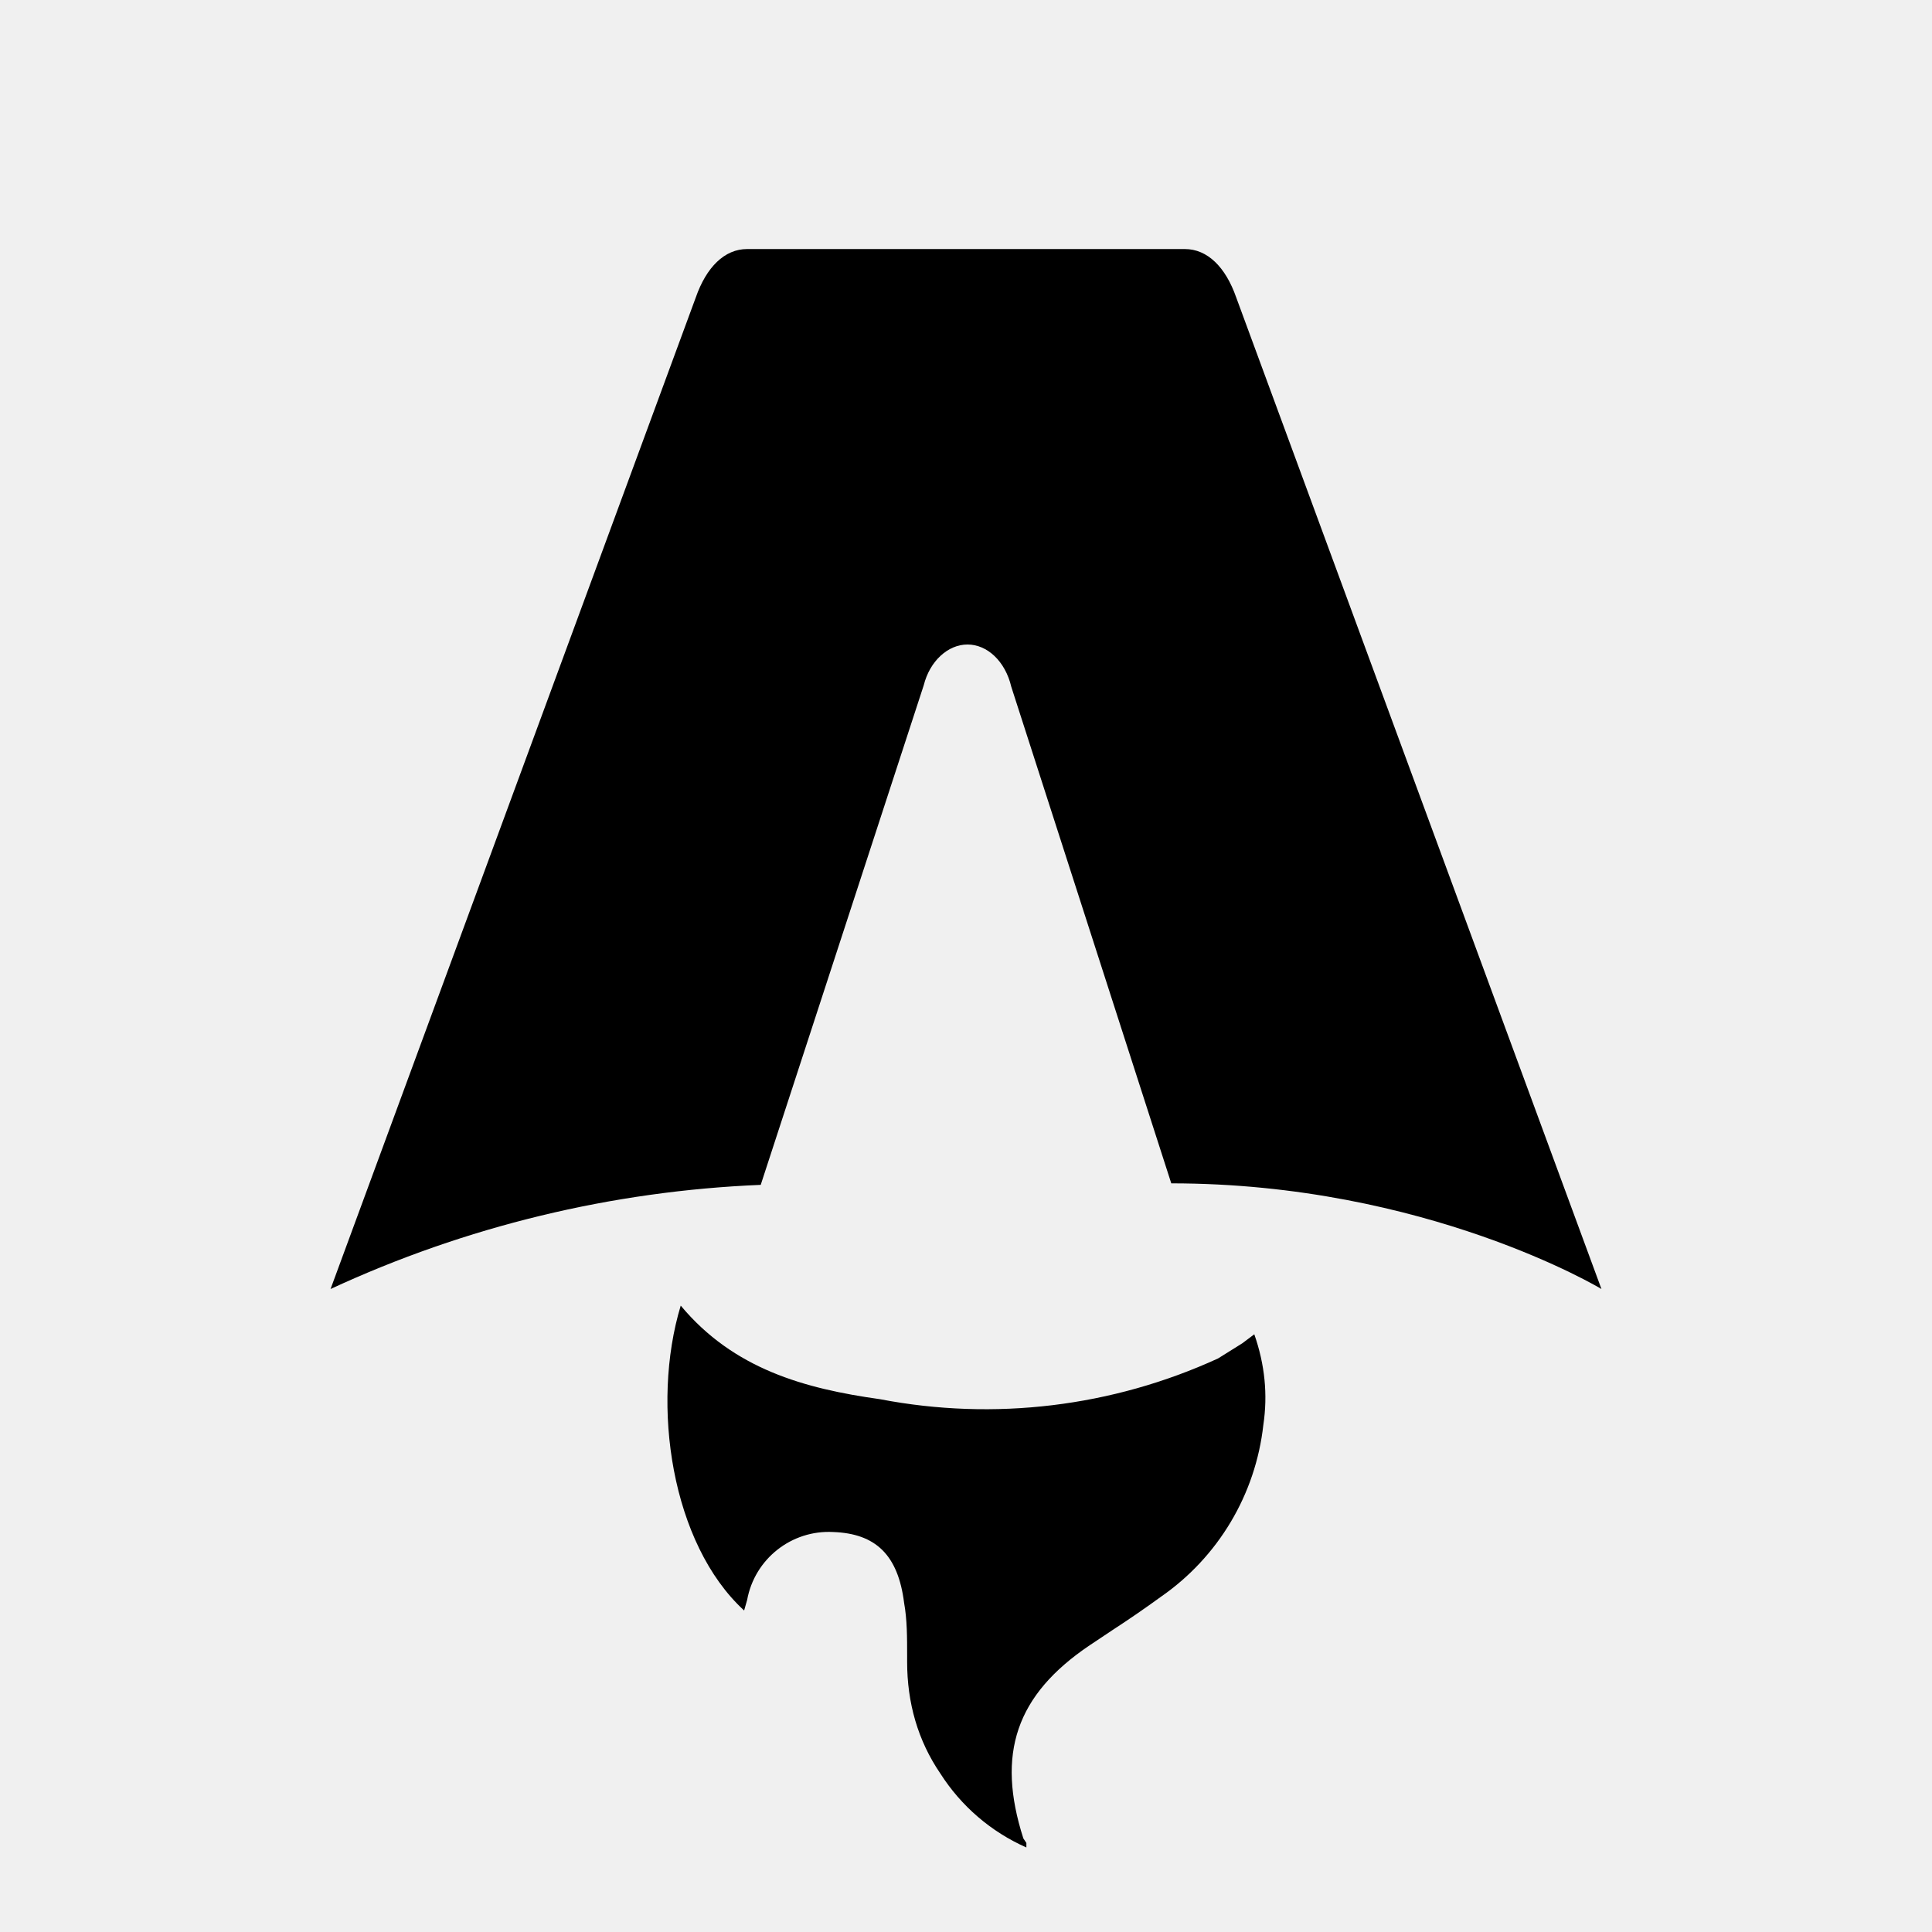
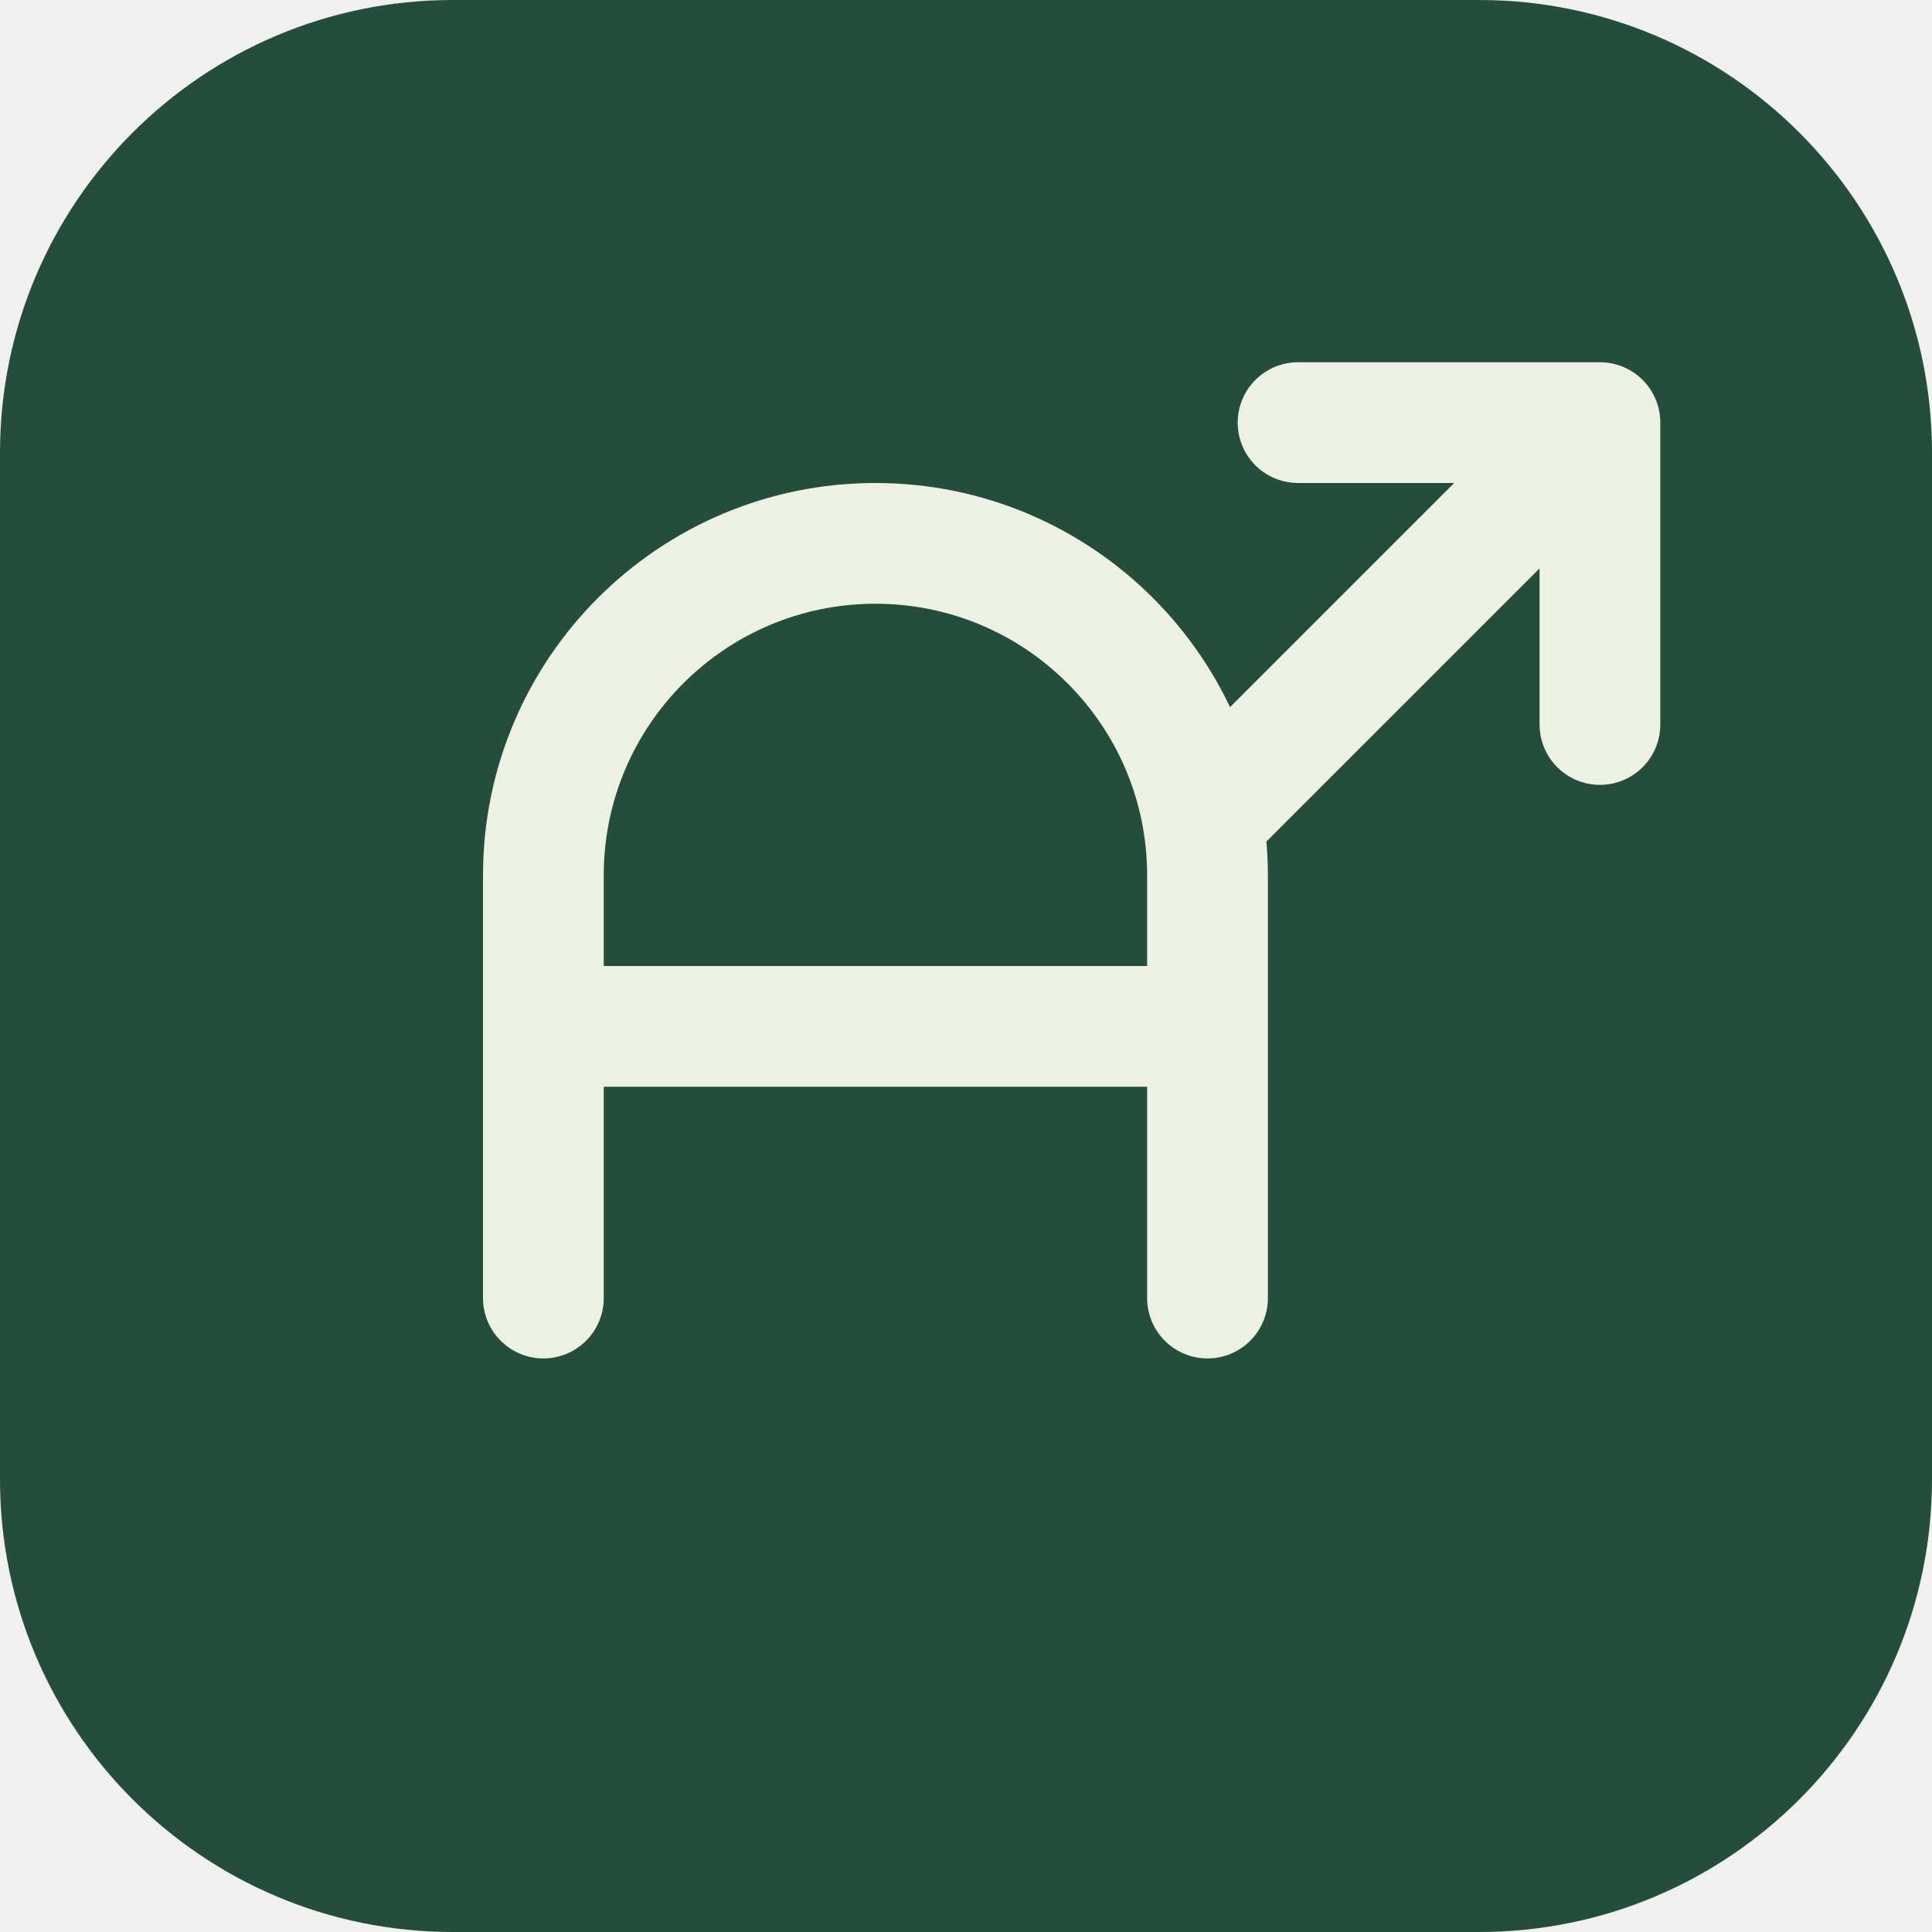
- <svg xmlns="http://www.w3.org/2000/svg" fill="none" viewBox="0 0 128 128">
-   <path d="M50.4 78.5a75.1 75.1 0 0 0-28.5 6.9l24.2-65.7c.7-2 1.9-3.2 3.4-3.2h29c1.5 0 2.7 1.2 3.4 3.2l24.2 65.7s-11.6-7-28.5-7L67 45.5c-.4-1.7-1.6-2.8-2.9-2.8-1.3 0-2.5 1.1-2.9 2.7L50.4 78.5Zm-1.1 28.2Zm-4.2-20.2c-2 6.6-.6 15.8 4.2 20.2a17.5 17.5 0 0 1 .2-.7 5.5 5.5 0 0 1 5.7-4.5c2.8.1 4.3 1.5 4.7 4.7.2 1.1.2 2.3.2 3.5v.4c0 2.7.7 5.2 2.2 7.4a13 13 0 0 0 5.7 4.9v-.3l-.2-.3c-1.8-5.6-.5-9.5 4.4-12.8l1.5-1a73 73 0 0 0 3.2-2.2 16 16 0 0 0 6.8-11.4c.3-2 .1-4-.6-6l-.8.6-1.6 1a37 37 0 0 1-22.4 2.7c-5-.7-9.7-2-13.2-6.2Z" />
-   <style>
-         path { fill: #000; }
-         @media (prefers-color-scheme: dark) {
-             path { fill: #FFF; }
-         }
-     </style>
+ <svg xmlns="http://www.w3.org/2000/svg" viewBox="0 0 64 64">
+   <rect width="64" height="64" rx="15" fill="#244e3b" />
+   <path d="M18 43V29a11 11 0 0 1 22 0v14M18 34h22M43 14h10v10m0-10L40 27" fill="none" stroke="#ecf1e4" stroke-width="4" stroke-linecap="round" stroke-linejoin="round" />
</svg>
